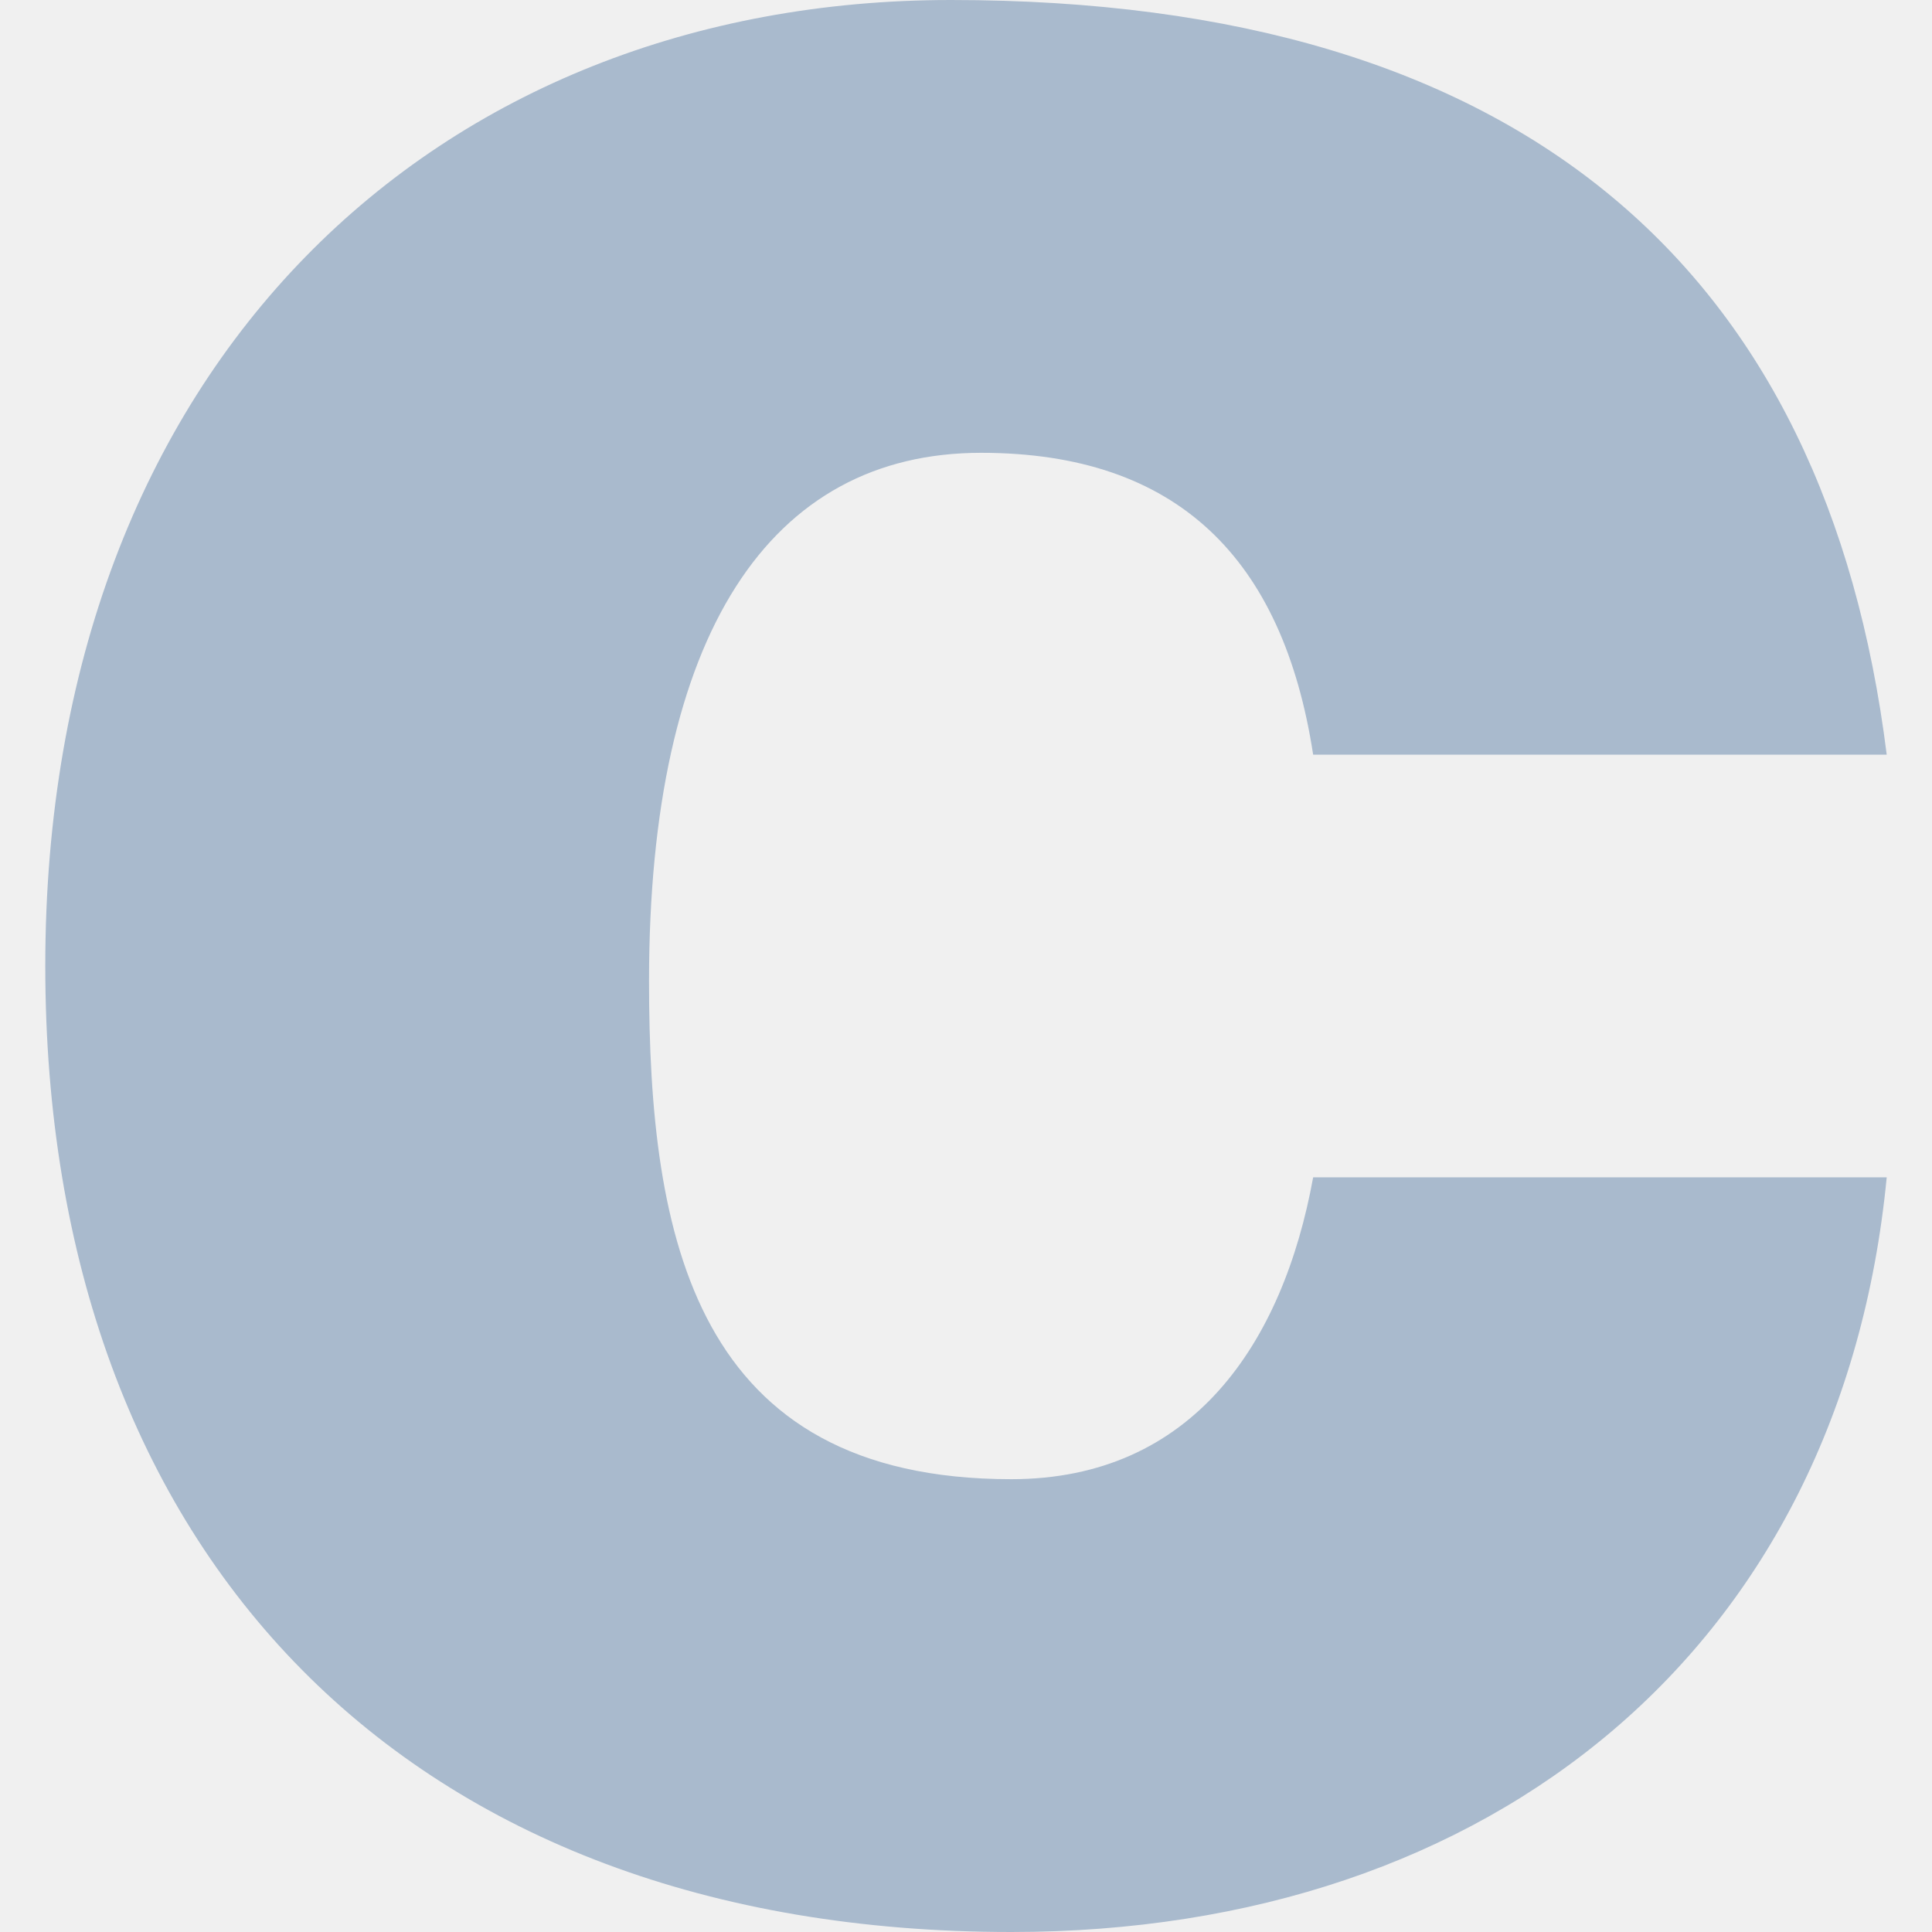
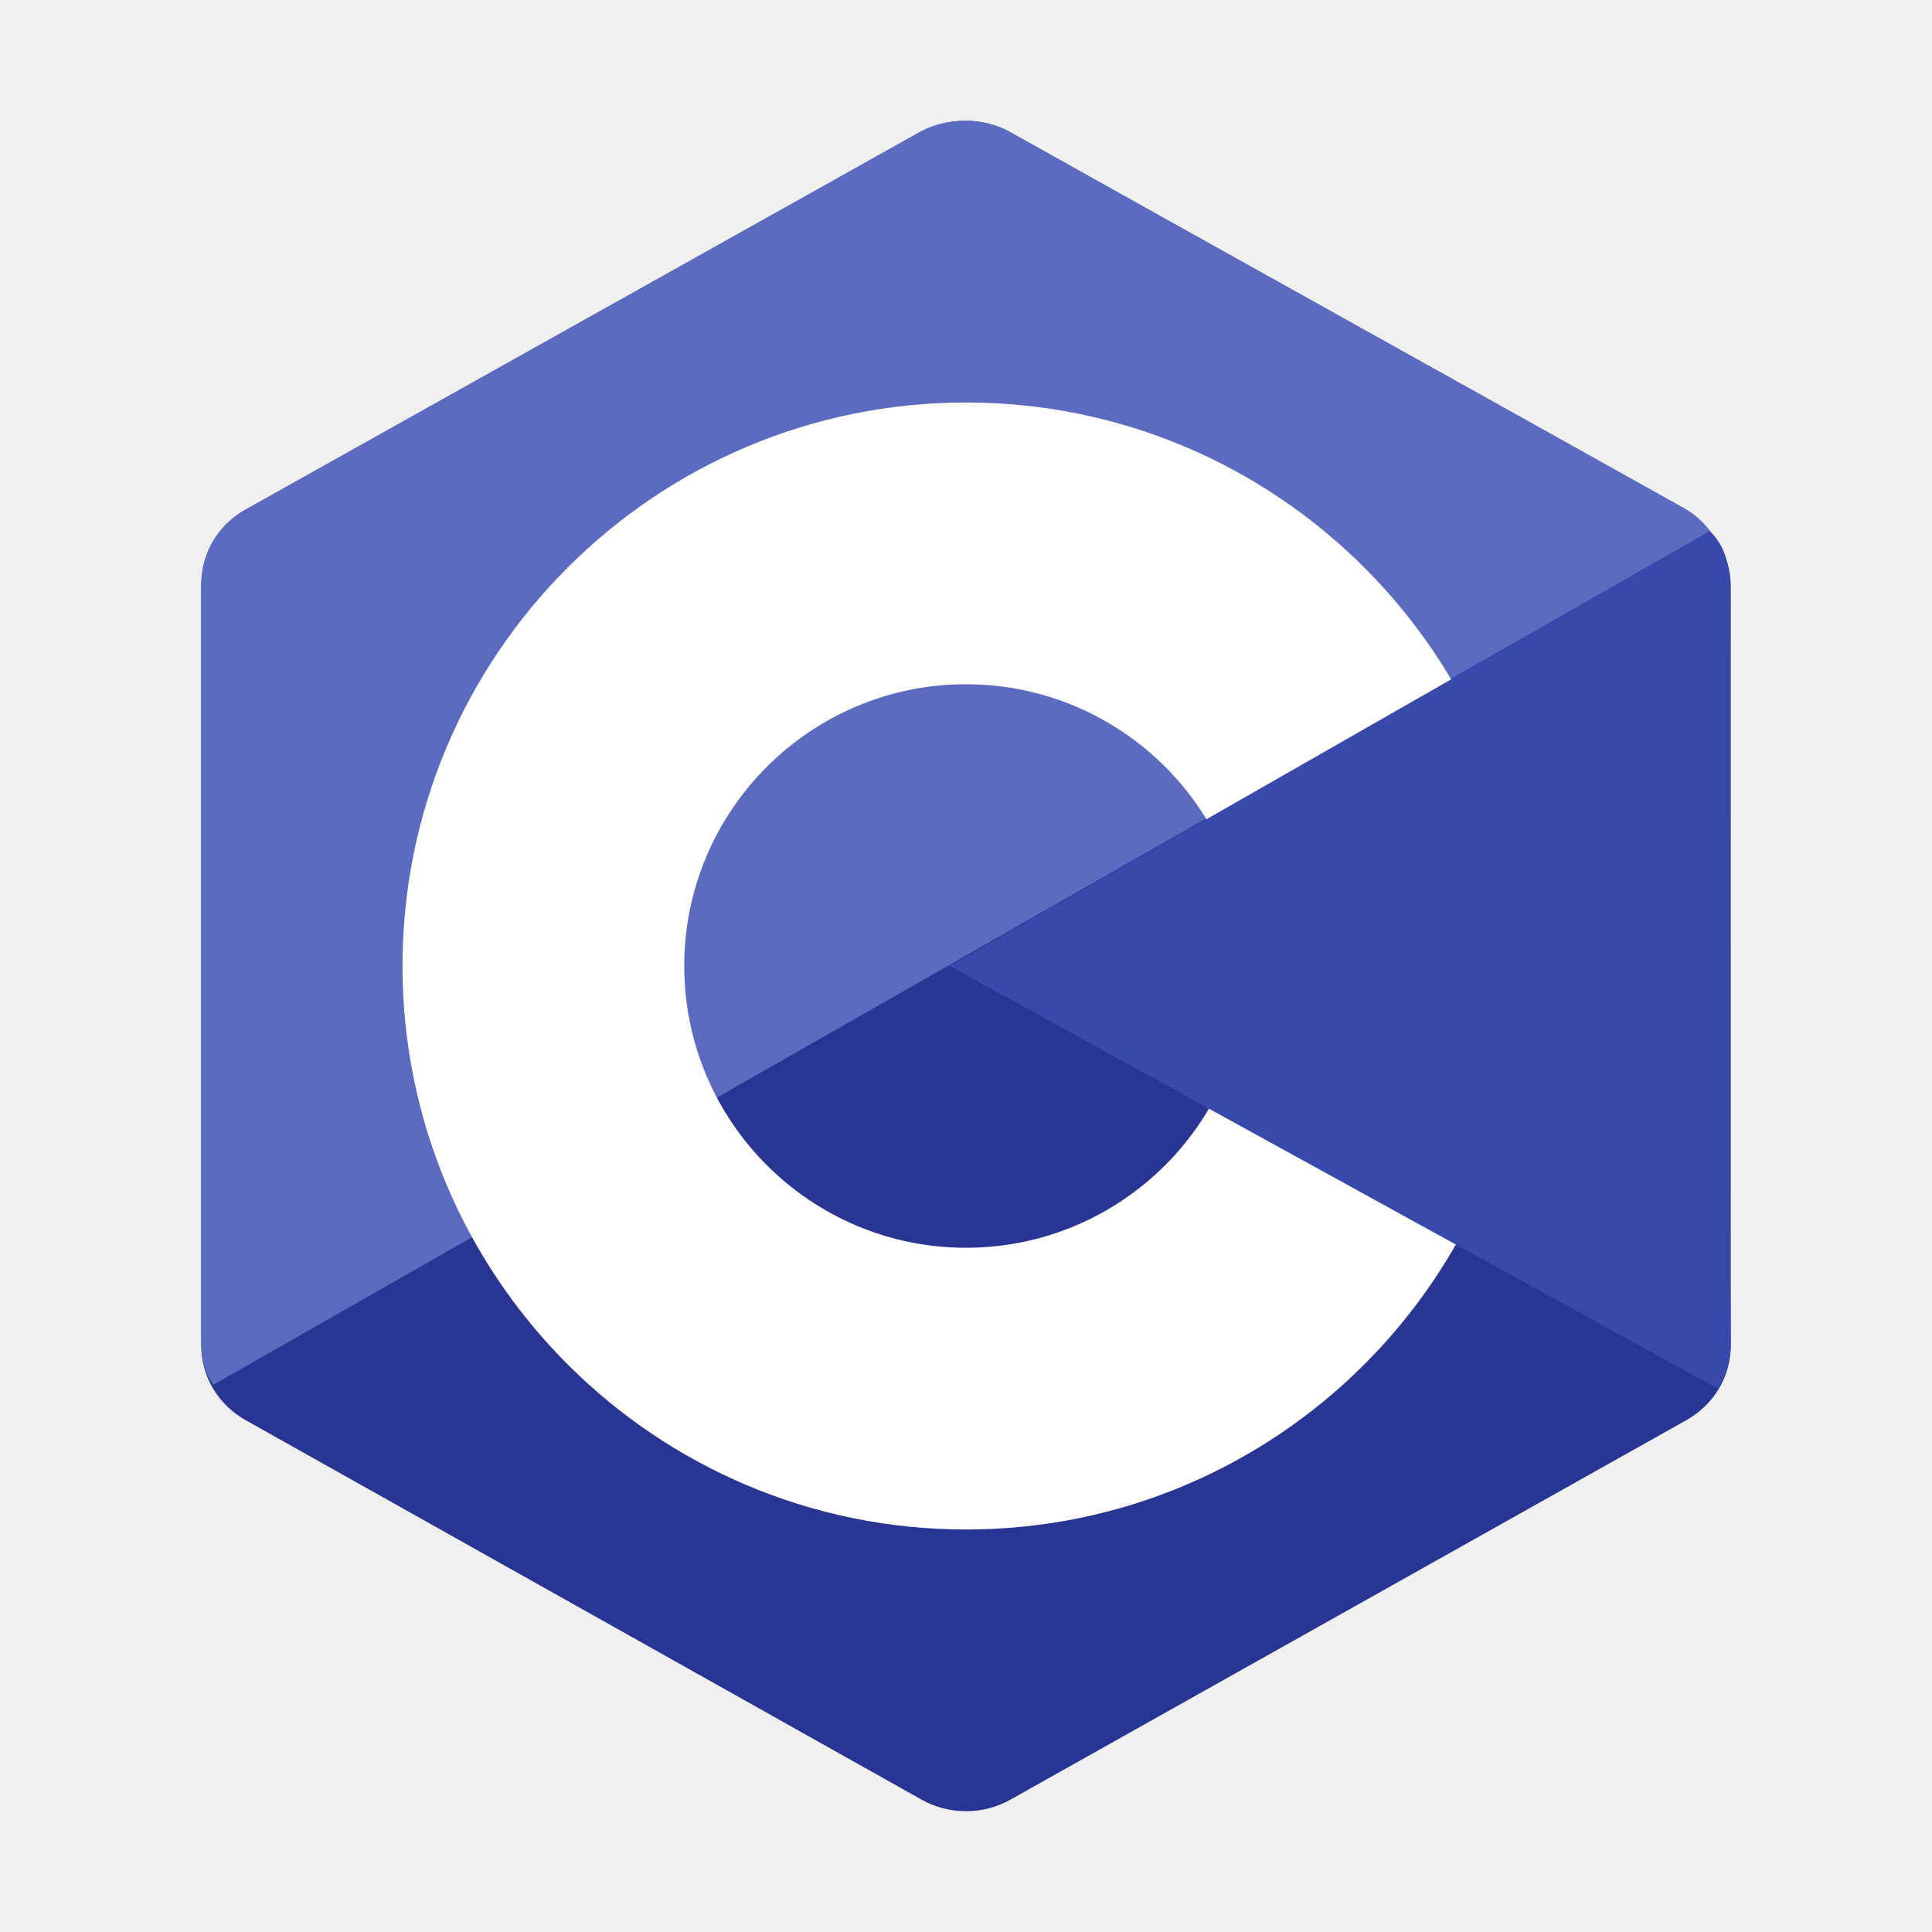
- <svg xmlns="http://www.w3.org/2000/svg" viewBox="0 0 128 128">
-   <path fill="#a9bacd" d="M125 50c-4-32-24-50-62-50C29 0 3 24 3 64c0 39 24 64 64 64 32 0 55-19 58-50H87c-2 11-8 20-20 20-21 0-24-16-24-33 0-23 8-35 22-35 13 0 20 7 22 20z" />
+ <svg xmlns="http://www.w3.org/2000/svg" x="0px" y="0px" width="48" height="48" viewBox="0 0 48 48" style=" fill:#000000;">
+   <g id="surface1">
+     <path style=" fill-rule:evenodd;fill:#283593;" d="M 22.902 3.285 C 23.582 2.906 24.418 2.906 25.098 3.285 C 28.449 5.168 38.547 10.836 41.902 12.719 C 42.582 13.102 43 13.805 43 14.566 C 43 18.332 43 29.668 43 33.434 C 43 34.195 42.582 34.898 41.902 35.281 C 38.547 37.164 28.453 42.832 25.098 44.715 C 24.418 45.094 23.582 45.094 22.902 44.715 C 19.547 42.832 9.453 37.164 6.098 35.281 C 5.418 34.898 5 34.195 5 33.434 C 5 29.668 5 18.332 5 14.566 C 5 13.805 5.418 13.102 6.098 12.719 C 9.449 10.836 19.551 5.168 22.902 3.285 Z " />
+     <path style=" fill-rule:evenodd;fill:#5C6BC0;" d="M 5.305 34.402 C 5.039 34.047 5 33.711 5 33.254 C 5 29.512 5 18.242 5 14.496 C 5 13.738 5.418 13.039 6.094 12.66 C 9.438 10.789 19.5 5.152 22.844 3.281 C 23.52 2.902 24.438 2.91 25.113 3.289 C 28.457 5.16 38.484 10.746 41.828 12.617 C 42.098 12.77 42.305 12.953 42.488 13.195 Z " />
+     <path style=" fill-rule:evenodd;fill:#FFFFFF;" d="M 24 10 C 31.727 10 38 16.273 38 24 C 38 31.727 31.727 38 24 38 C 16.273 38 10 31.727 10 24 C 10 16.273 16.273 10 24 10 Z M 24 17 C 27.863 17 31 20.137 31 24 C 31 27.863 27.863 31 24 31 C 20.137 31 17 27.863 17 24 C 17 20.137 20.137 17 24 17 Z " />
+     <path style=" fill-rule:evenodd;fill:#3949AB;" d="M 42.484 13.203 C 43 13.688 42.992 14.414 42.992 14.988 C 42.992 18.785 42.961 29.578 43 33.371 C 43.004 33.77 42.871 34.188 42.676 34.5 L 23.594 24 Z " />
+   </g>
</svg>
